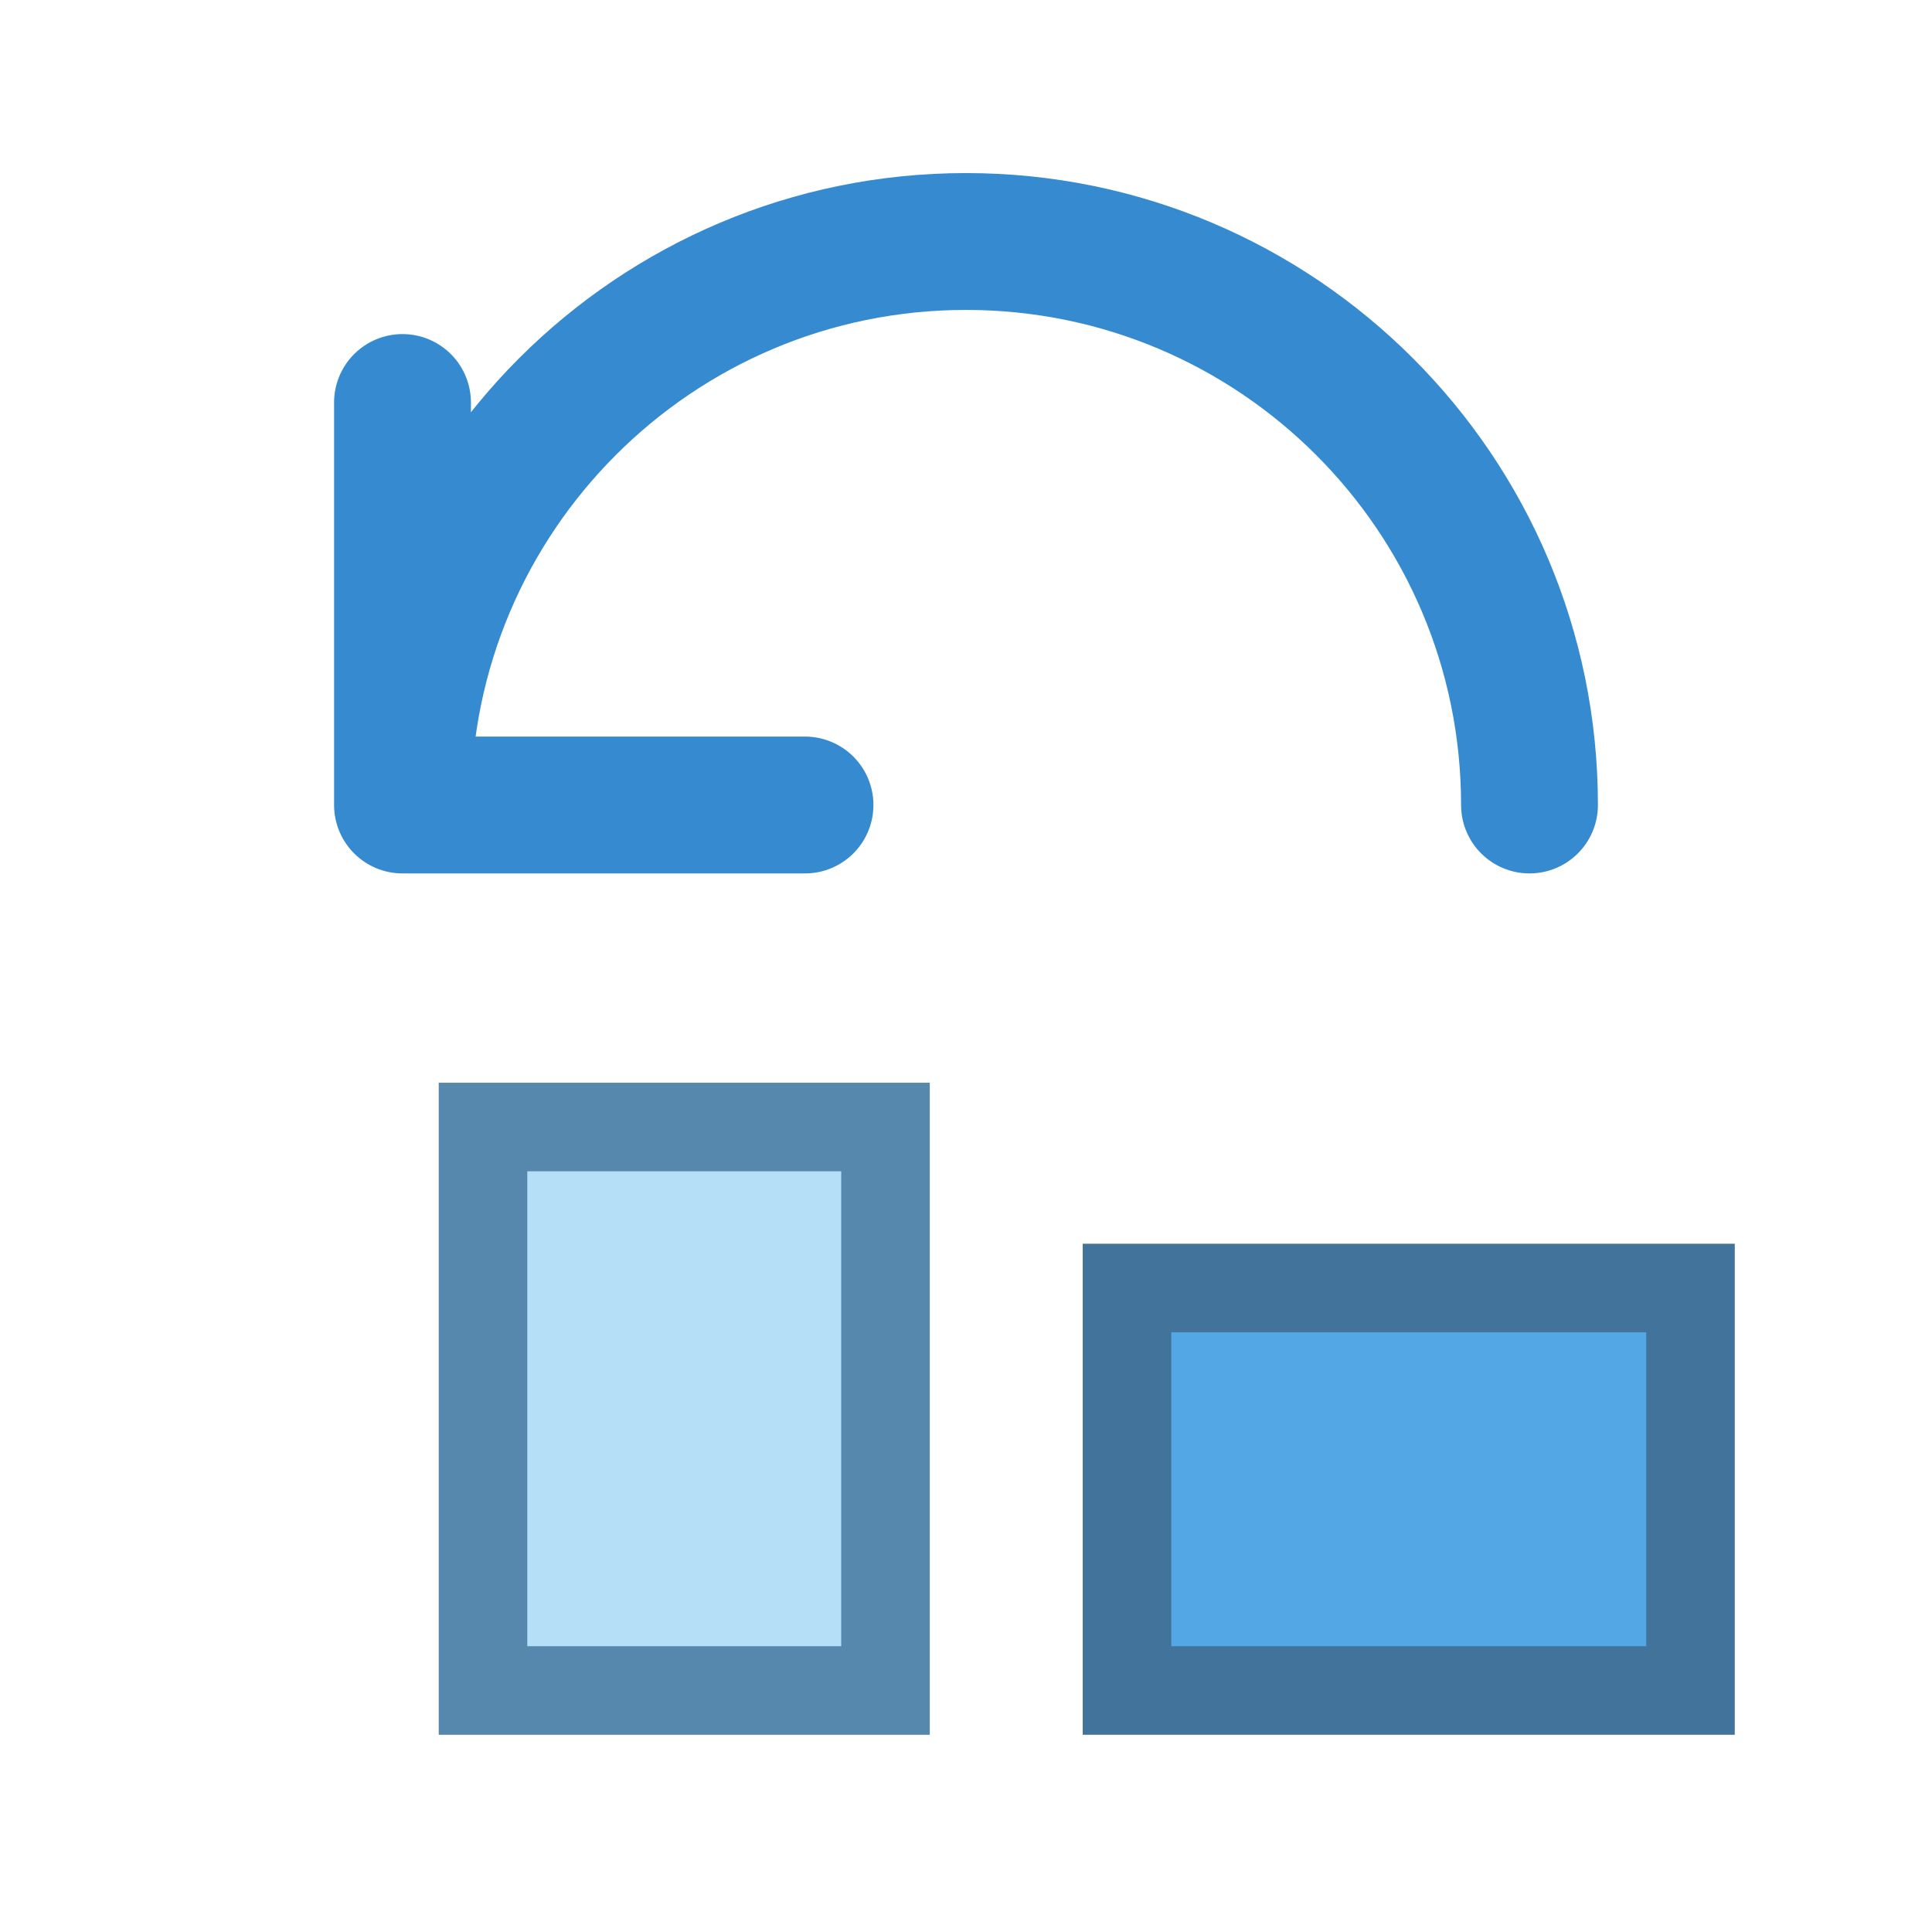
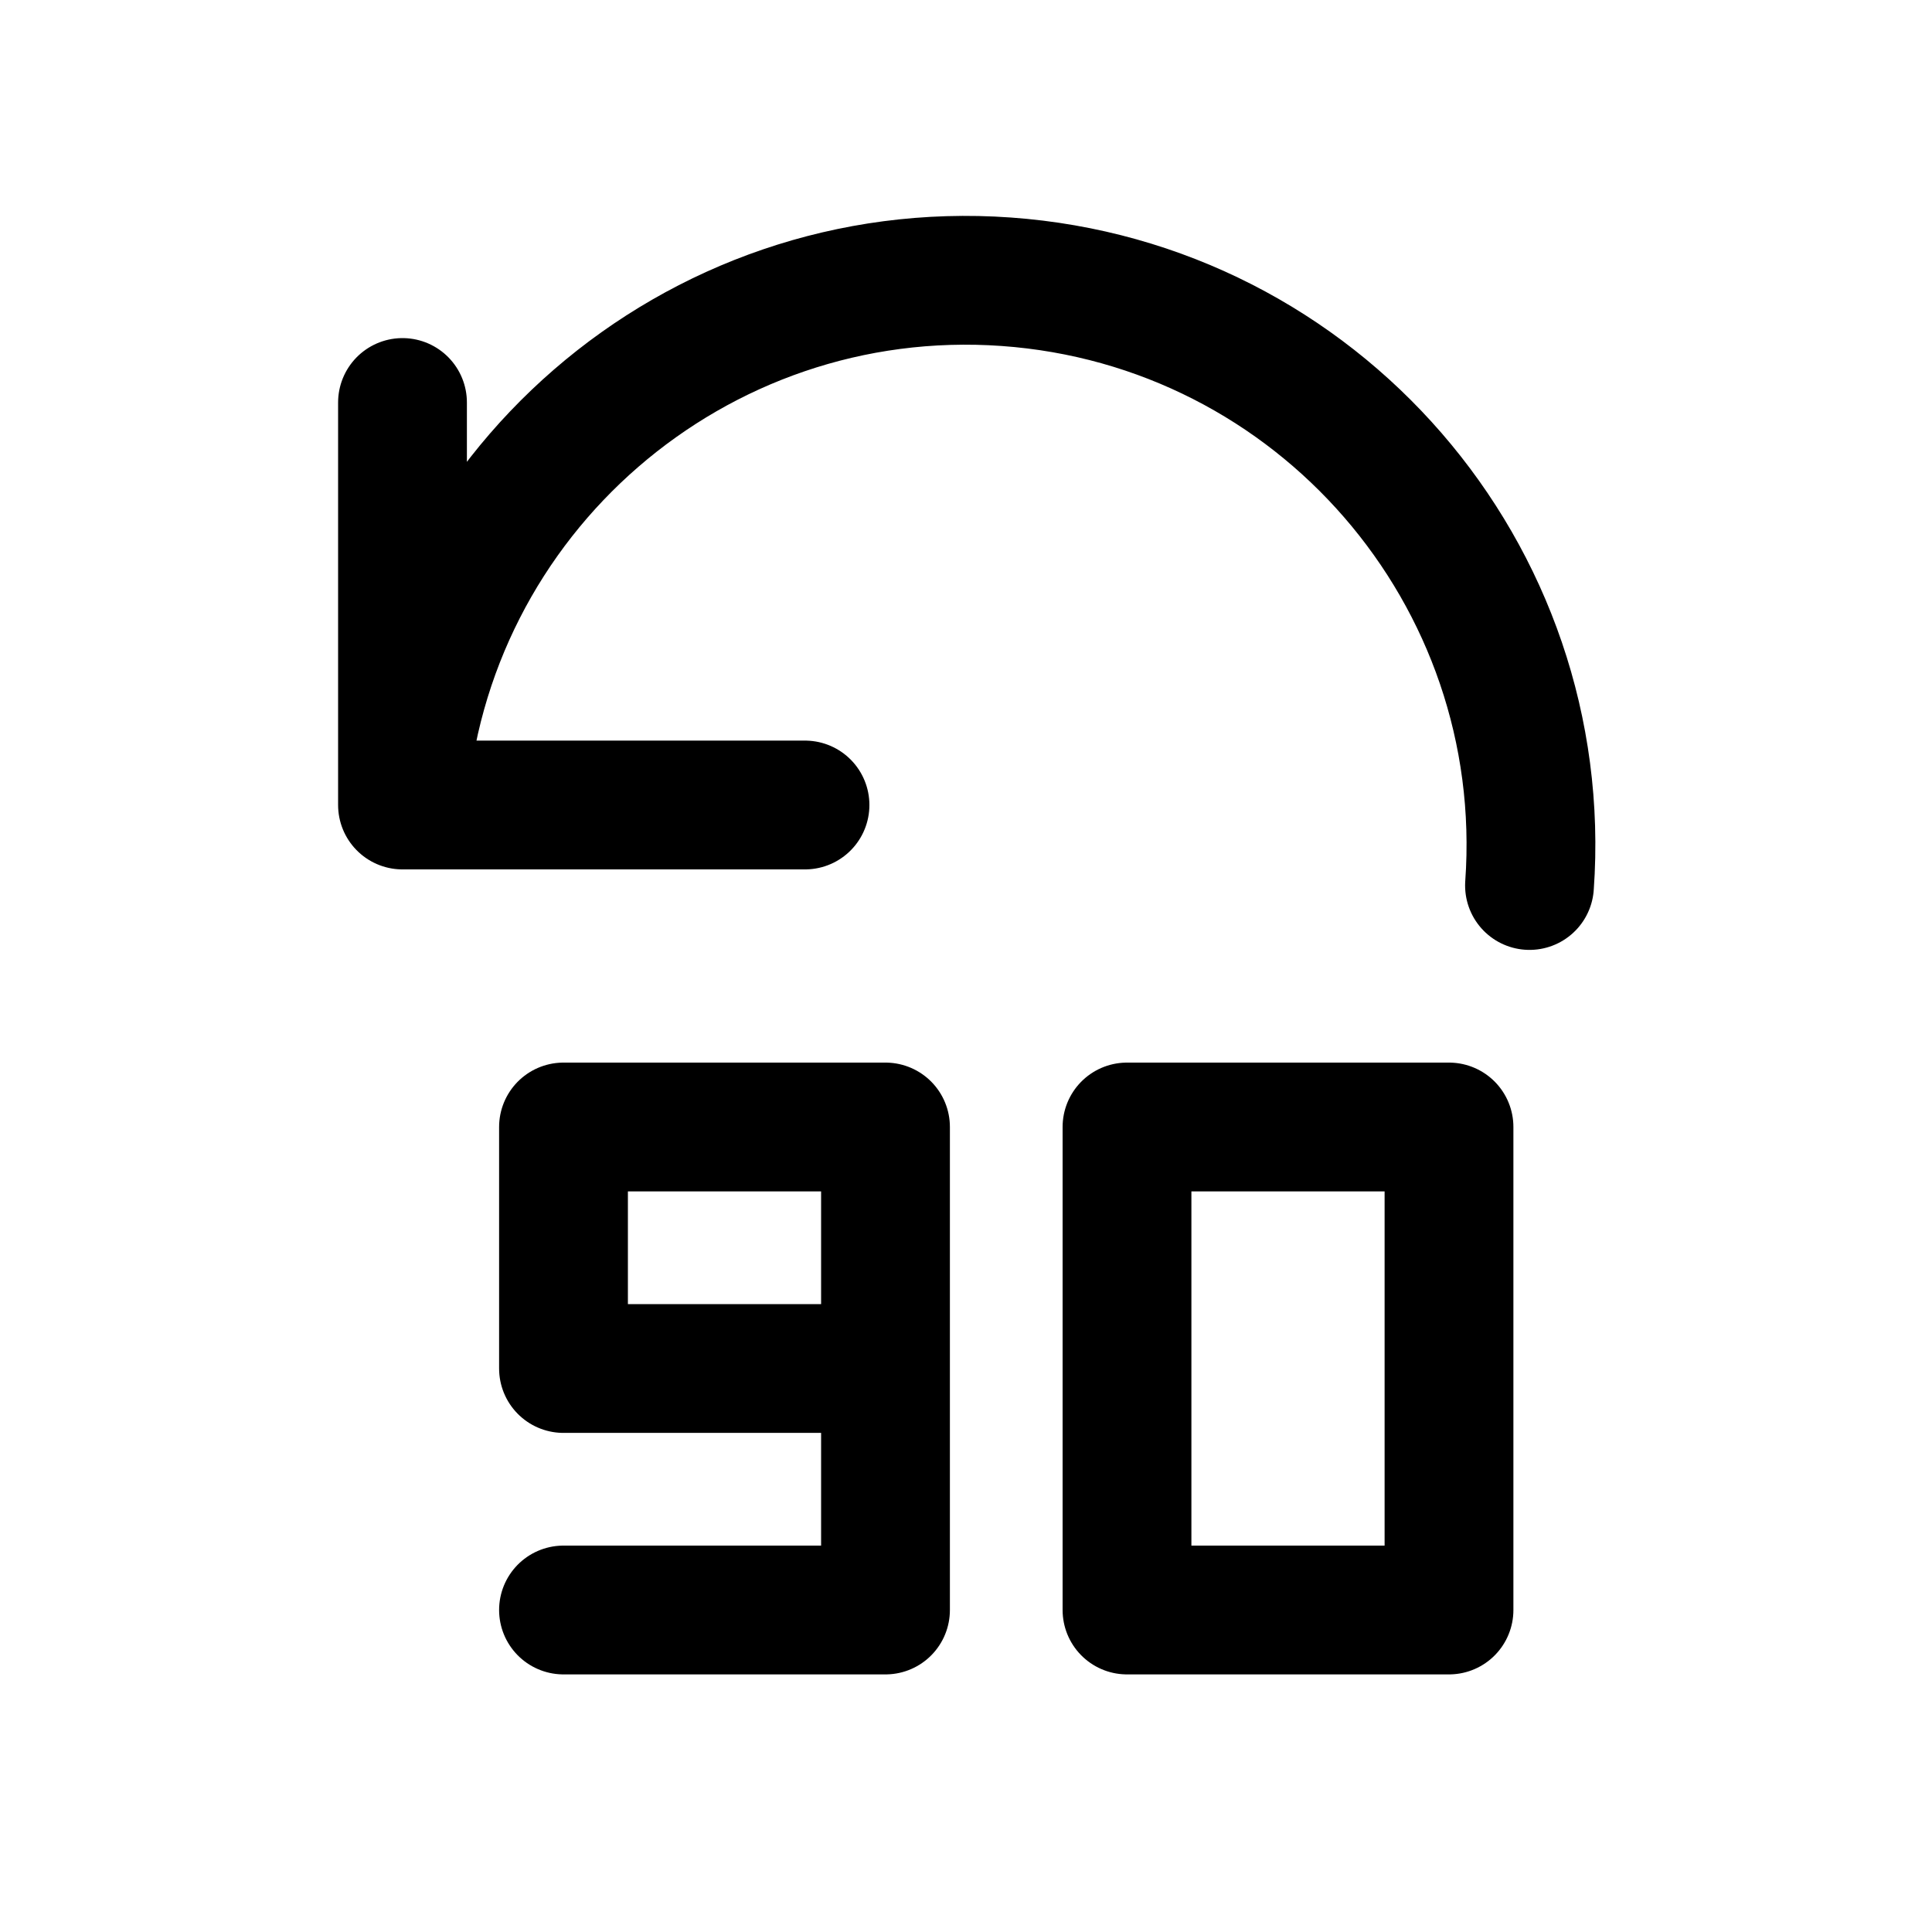
<svg xmlns="http://www.w3.org/2000/svg" width="24" height="24" viewBox="0 0 24 24">
-   <path d="M19 10a7 7 0 0 0-14 0M5 5v5h5" fill="none" stroke="#368bd0" stroke-width="1.7" stroke-linecap="round" stroke-linejoin="round" />
-   <path d="M6 14h5v7H6Z" fill="#b5def7" stroke="#5688ad" stroke-width="1.1" />
-   <path d="M14 16h7v5h-7Z" fill="#53a7e4" stroke="#42739b" stroke-width="1.1" />
+   <path d="M19 11A7 7 0 1 0 5 10M5 5v5h5M7 20h4v-6H7v3h4M14 14h4v6h-4z" fill="none" stroke="#000000" stroke-width="1.6" stroke-linecap="round" stroke-linejoin="round" />
</svg>
